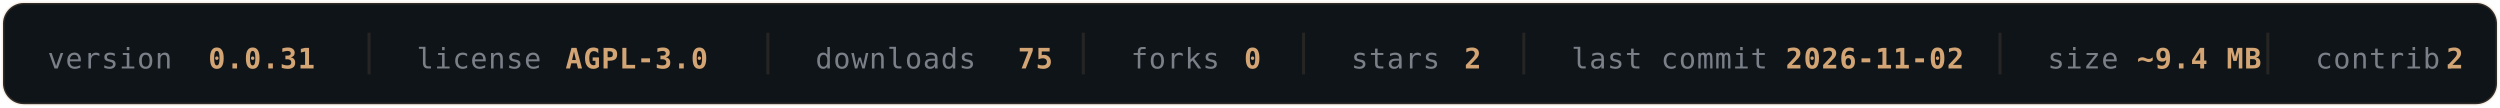
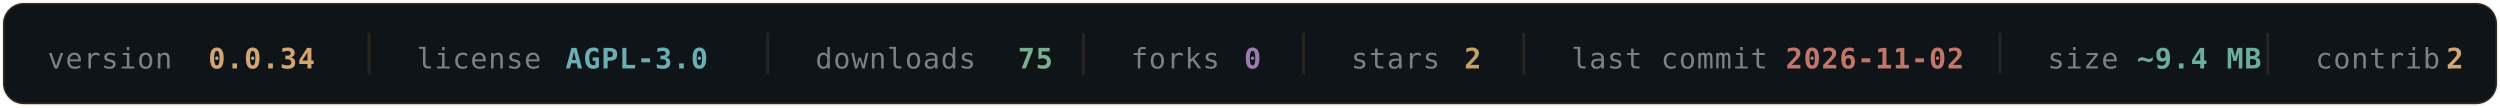
- <svg xmlns="http://www.w3.org/2000/svg" width="840" height="36" viewBox="0 0 840 36" fill="none" role="img" aria-label="OLYMPUS v0.0.31 — AGPL-3.0 — 75 downloads — 0 forks — 2 stars — last commit 2026-11-02 — ~9.4 MB — 2 contributors">
+ <svg xmlns="http://www.w3.org/2000/svg" width="840" height="36" viewBox="0 0 840 36" fill="none" role="img" aria-label="OLYMPUS v0.0.34 — AGPL-3.0 — 75 downloads — 0 forks — 2 stars — last commit 2026-11-02 — ~9.4 MB — 2 contributors">
  <rect x="1" y="1" width="838" height="34" rx="7" fill="#0F1419" stroke="#D4A574" stroke-opacity="0.16" />
  <g font-family="'SF Mono', Monaco, 'DejaVu Sans Mono', monospace" font-size="9.5" letter-spacing="0.3">
    <a href="https://github.com/texugo7badger/olympus/releases" target="_blank">
      <text x="16" y="23" fill="#7A7F88">version</text>
-       <text x="70" y="23" fill="#D4A574" font-weight="600" data-field="version">0.0.31</text>
+       <text x="70" y="23" fill="#D4A574" font-weight="600" data-field="version">0.0.34</text>
    </a>
    <line x1="124" y1="11" x2="124" y2="25" stroke="#D4A574" stroke-opacity="0.12" />
    <a href="https://github.com/texugo7badger/olympus/blob/main/LICENSE" target="_blank">
      <text x="140" y="23" fill="#7A7F88">license</text>
-       <text x="190" y="23" fill="#D4A574" font-weight="600" data-field="license">AGPL-3.0</text>
+       <text x="190" y="23" fill="#6BAEB5" font-weight="600" data-field="license">AGPL-3.0</text>
    </a>
    <line x1="258" y1="11" x2="258" y2="25" stroke="#D4A574" stroke-opacity="0.12" />
    <a href="https://github.com/texugo7badger/olympus/releases" target="_blank">
      <text x="274" y="23" fill="#7A7F88">downloads</text>
-       <text x="342" y="23" fill="#D4A574" font-weight="600" data-field="downloads">75</text>
+       <text x="342" y="23" fill="#7BAE8E" font-weight="600" data-field="downloads">75</text>
    </a>
    <line x1="364" y1="11" x2="364" y2="25" stroke="#D4A574" stroke-opacity="0.12" />
    <a href="https://github.com/texugo7badger/olympus/forks" target="_blank">
      <text x="380" y="23" fill="#7A7F88">forks</text>
-       <text x="418" y="23" fill="#D4A574" font-weight="600" data-field="forks">0</text>
+       <text x="418" y="23" fill="#9B7BAE" font-weight="600" data-field="forks">0</text>
    </a>
    <line x1="438" y1="11" x2="438" y2="25" stroke="#D4A574" stroke-opacity="0.12" />
    <a href="https://github.com/texugo7badger/olympus/stargazers" target="_blank">
      <text x="454" y="23" fill="#7A7F88">stars</text>
-       <text x="492" y="23" fill="#D4A574" font-weight="600" data-field="stars">2</text>
+       <text x="492" y="23" fill="#C4A265" font-weight="600" data-field="stars">2</text>
    </a>
    <line x1="512" y1="11" x2="512" y2="25" stroke="#D4A574" stroke-opacity="0.12" />
    <a href="https://github.com/texugo7badger/olympus/commits/main" target="_blank">
      <text x="528" y="23" fill="#7A7F88">last commit</text>
-       <text x="600" y="23" fill="#D4A574" font-weight="600" data-field="lastCommit">2026-11-02</text>
+       <text x="600" y="23" fill="#C4756A" font-weight="600" data-field="lastCommit">2026-11-02</text>
    </a>
    <line x1="672" y1="11" x2="672" y2="25" stroke="#D4A574" stroke-opacity="0.12" />
    <a href="https://github.com/texugo7badger/olympus" target="_blank">
      <text x="688" y="23" fill="#7A7F88">size</text>
-       <text x="718" y="23" fill="#D4A574" font-weight="600" data-field="size">~9.4 MB</text>
+       <text x="718" y="23" fill="#6BAE9B" font-weight="600" data-field="size">~9.4 MB</text>
    </a>
    <line x1="762" y1="11" x2="762" y2="25" stroke="#D4A574" stroke-opacity="0.12" />
    <a href="https://github.com/texugo7badger/olympus/graphs/contributors" target="_blank">
      <text x="778" y="23" fill="#7A7F88">contrib.</text>
      <text x="822" y="23" fill="#D4A574" font-weight="600" data-field="contributors">2</text>
    </a>
  </g>
</svg>
